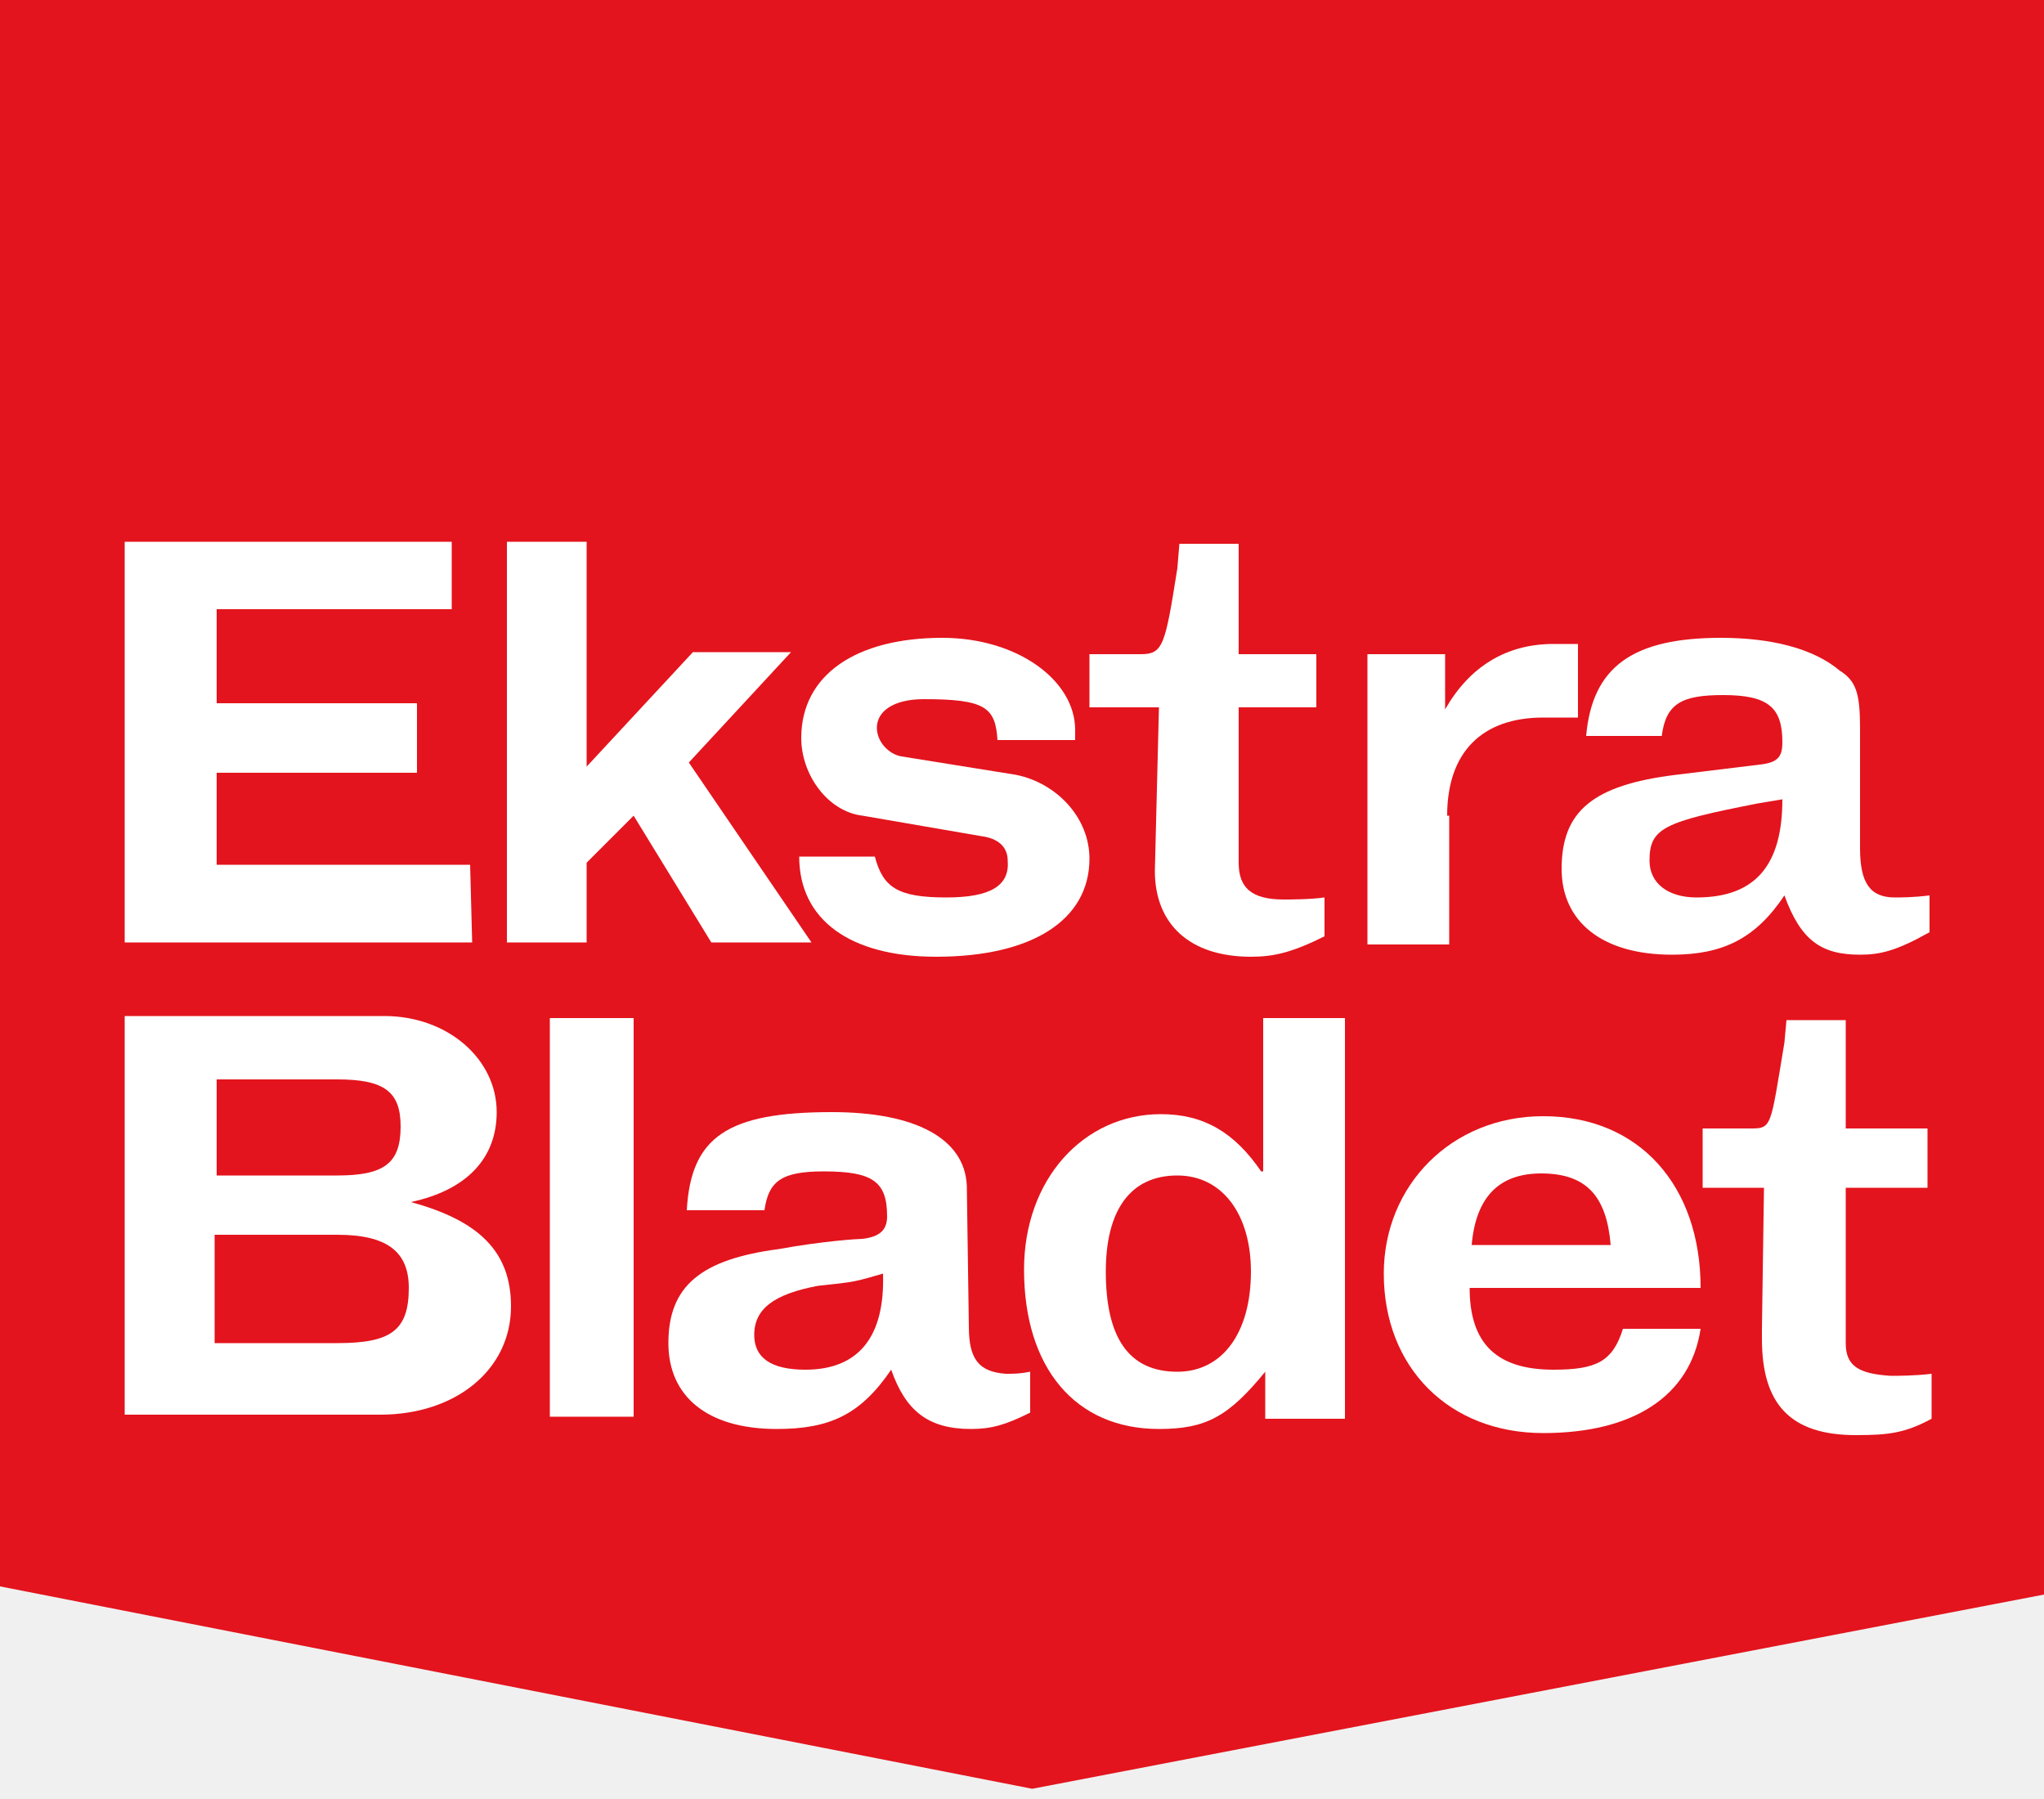
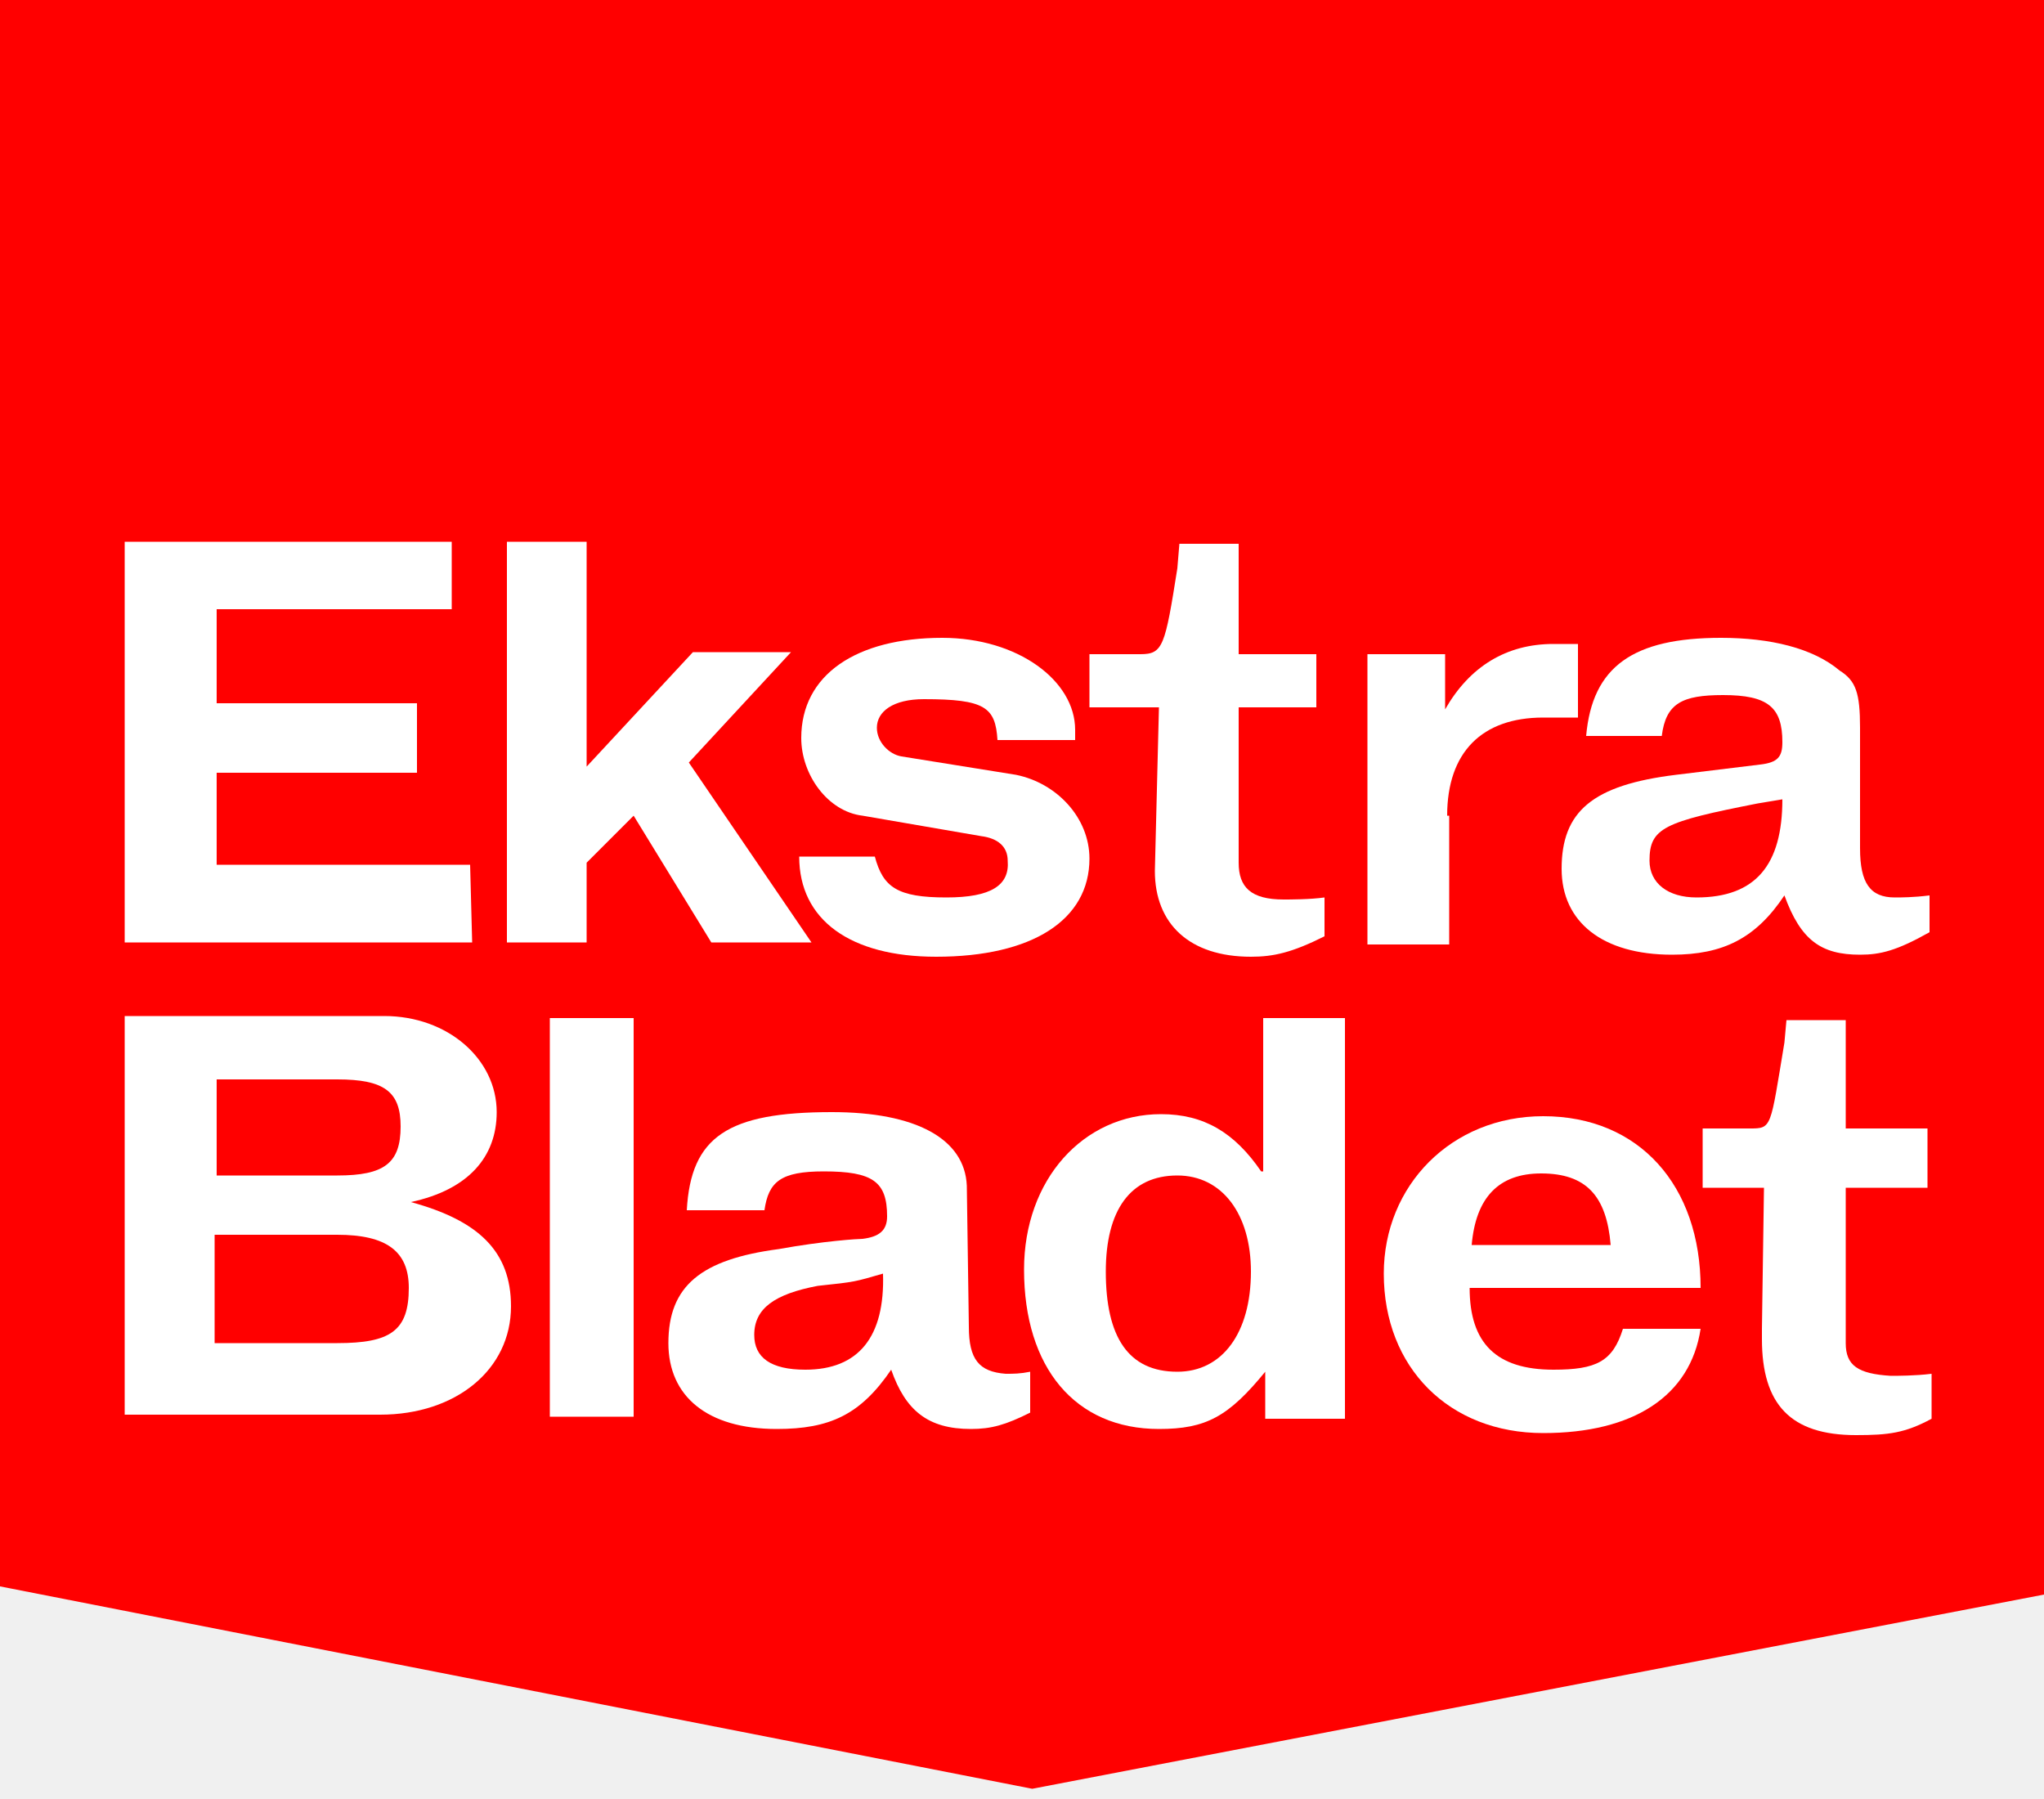
<svg xmlns="http://www.w3.org/2000/svg" version="1.1" id="logo" x="0px" y="0px" viewBox="0 0 100 88" enable-background="new 0 0 100 88" xml:space="preserve">
  <g>
-     <path fill="#e3141d" d="M0-0.9h100V78l-49.5,9.5L0,77.6V-0.9L0-0.9z" />
+     <path fill="#FF0000" d="M0-0.9h100V78l-49.5,9.5L0,77.6V-0.9L0-0.9z" />
    <polygon fill="#FFFFFF" points="23,42.3 10.6,42.3 10.6,37.8 20.4,37.8 20.4,34.4 10.6,34.4 10.6,29.8 22.1,29.8 22.1,26.5   6.1,26.5 6.1,46.1 23.1,46.1   " />
    <polygon fill="#FFFFFF" points="39.7,46.1 33.7,37.3 38.7,31.9 33.9,31.9 28.7,37.5 28.7,26.5 24.8,26.5 24.8,46.1 28.7,46.1   28.7,42.2 31,39.9 34.8,46.1   " />
    <path fill="#FFFFFF" d="M46.3,43.9c-2.4,0-3.1-0.5-3.5-2h-3.7c0,3.1,2.5,4.9,6.7,4.9c4.7,0,7.5-1.8,7.5-4.8c0-2-1.6-3.7-3.6-4.1   L44.1,37c-0.6-0.1-1.2-0.7-1.2-1.4c0-0.8,0.8-1.4,2.3-1.4c3,0,3.5,0.4,3.6,2h3.8v-0.5c0-2.4-2.8-4.5-6.5-4.5   c-4.2,0-6.9,1.8-6.9,4.9c0,1.8,1.3,3.6,3,3.8l5.8,1c0.8,0.1,1.3,0.5,1.3,1.2C49.4,43.3,48.5,43.9,46.3,43.9z" />
    <path fill="#FFFFFF" d="M56.5,42.6c0,2.6,1.7,4.2,4.7,4.2c1.1,0,2-0.2,3.6-1v-1.9c-0.7,0.1-1.7,0.1-2,0.1c-1.6,0-2.2-0.6-2.2-1.8   v-7.6h3.8V32h-3.8v-5.4h-2.9l-0.1,1.2C57,31.6,56.9,32,55.8,32h-2.5v2.6h3.4L56.5,42.6z" />
    <path fill="#FFFFFF" d="M70.8,39.9c0-3.1,1.7-4.8,4.7-4.8h1.7v-3.6H76c-2.3,0-4.1,1.1-5.3,3.2V32h-3.8v14.2h4V39.9z" />
    <path fill="#FFFFFF" d="M91,41.5v-3.1v-2.8c0-1.7-0.2-2.3-1-2.8c-1.3-1.1-3.4-1.6-5.8-1.6c-4.3,0-6.3,1.4-6.6,4.8h3.7   c0.2-1.6,1-2,3-2c2.2,0,2.9,0.6,2.9,2.3c0,0.7-0.2,1-1.1,1.1l-4.1,0.5c-4.1,0.5-5.6,1.8-5.6,4.6c0,2.6,2,4.2,5.4,4.2   c2.5,0,4.1-0.8,5.5-2.9c0.8,2.2,1.8,2.9,3.7,2.9c1,0,1.8-0.2,3.4-1.1v-1.8c-0.8,0.1-1.4,0.1-1.7,0.1C91.5,43.9,91,43.2,91,41.5z    M83,43.9c-1.4,0-2.3-0.7-2.3-1.8c0-1.6,0.7-1.9,5.3-2.8l1.2-0.2C87.2,42.3,85.9,43.9,83,43.9z" />
    <path fill="#FFFFFF" d="M20.1,58.8c2.8-0.6,4.2-2.2,4.2-4.4c0-2.6-2.4-4.7-5.5-4.7H6.1v19.5h12.5c3.7,0,6.4-2.2,6.4-5.3   C25,61.2,23.4,59.7,20.1,58.8z M10.6,52.8h5.9c2.3,0,3.1,0.6,3.1,2.3c0,1.8-0.8,2.4-3.1,2.4h-5.9V52.8z M16.5,65.7h-6v-5.3h6   c2.4,0,3.5,0.8,3.5,2.6C20,65.1,19.1,65.7,16.5,65.7z" />
    <rect x="26.9" y="49.8" fill="#FFFFFF" width="4.1" height="19.5" />
    <path fill="#FFFFFF" d="M47.4,64.9l-0.1-6.9c-0.1-2.3-2.5-3.6-6.6-3.6c-5.1,0-6.9,1.2-7.1,4.8h3.8c0.2-1.4,0.8-1.9,2.9-1.9   c2.4,0,3.1,0.5,3.1,2.2c0,0.7-0.4,1-1.2,1.1c-0.2,0-1.9,0.1-4.1,0.5c-3.8,0.5-5.4,1.8-5.4,4.6c0,2.6,1.9,4.2,5.3,4.2   c2.6,0,4.1-0.7,5.6-2.9c0.7,2,1.8,2.9,3.9,2.9c1,0,1.7-0.2,2.9-0.8v-2c-0.5,0.1-0.8,0.1-1.2,0.1C47.9,67.1,47.4,66.5,47.4,64.9z    M39.4,67c-1.7,0-2.5-0.6-2.5-1.7c0-1.3,1-2,3.1-2.4c1.9-0.2,1.8-0.2,3.2-0.6C43.3,65.4,42,67,39.4,67z" />
    <path fill="#FFFFFF" d="M61.7,57.3c-1.3-1.9-2.8-2.8-4.9-2.8c-3.8,0-6.7,3.2-6.7,7.6c0,4.8,2.5,7.8,6.6,7.8c2.3,0,3.4-0.6,5.2-2.8   v2.3h3.9V49.8h-4V57.3z M57.6,67.1c-2.4,0-3.5-1.7-3.5-4.9c0-3,1.2-4.7,3.5-4.7c2.2,0,3.6,1.9,3.6,4.7   C61.2,65.2,59.8,67.1,57.6,67.1z" />
    <path fill="#FFFFFF" d="M75.5,54.6c-4.5,0-7.8,3.4-7.8,7.7c0,4.6,3.2,7.8,7.8,7.8c4.4,0,7.2-1.8,7.7-5.1h-3.8   c-0.5,1.6-1.3,2-3.4,2c-2.8,0-4.1-1.3-4.1-4h11.3C83.2,58,80.2,54.6,75.5,54.6z M72,60.9c0.2-2.3,1.3-3.5,3.4-3.5   c2.2,0,3.2,1.1,3.4,3.5H72z" />
    <path fill="#FFFFFF" d="M90.3,65.7v-7.6h4v-2.9h-4v-5.3h-2.9L87.3,51c-0.7,4.2-0.6,4.2-1.7,4.2h-2.3v2.9h3l-0.1,6.9v0.5   c0,3.2,1.4,4.7,4.6,4.7c1.6,0,2.4-0.1,3.7-0.8v-2.2c-0.8,0.1-1.7,0.1-2,0.1C90.9,67.2,90.3,66.8,90.3,65.7z" />
  </g>
</svg>
